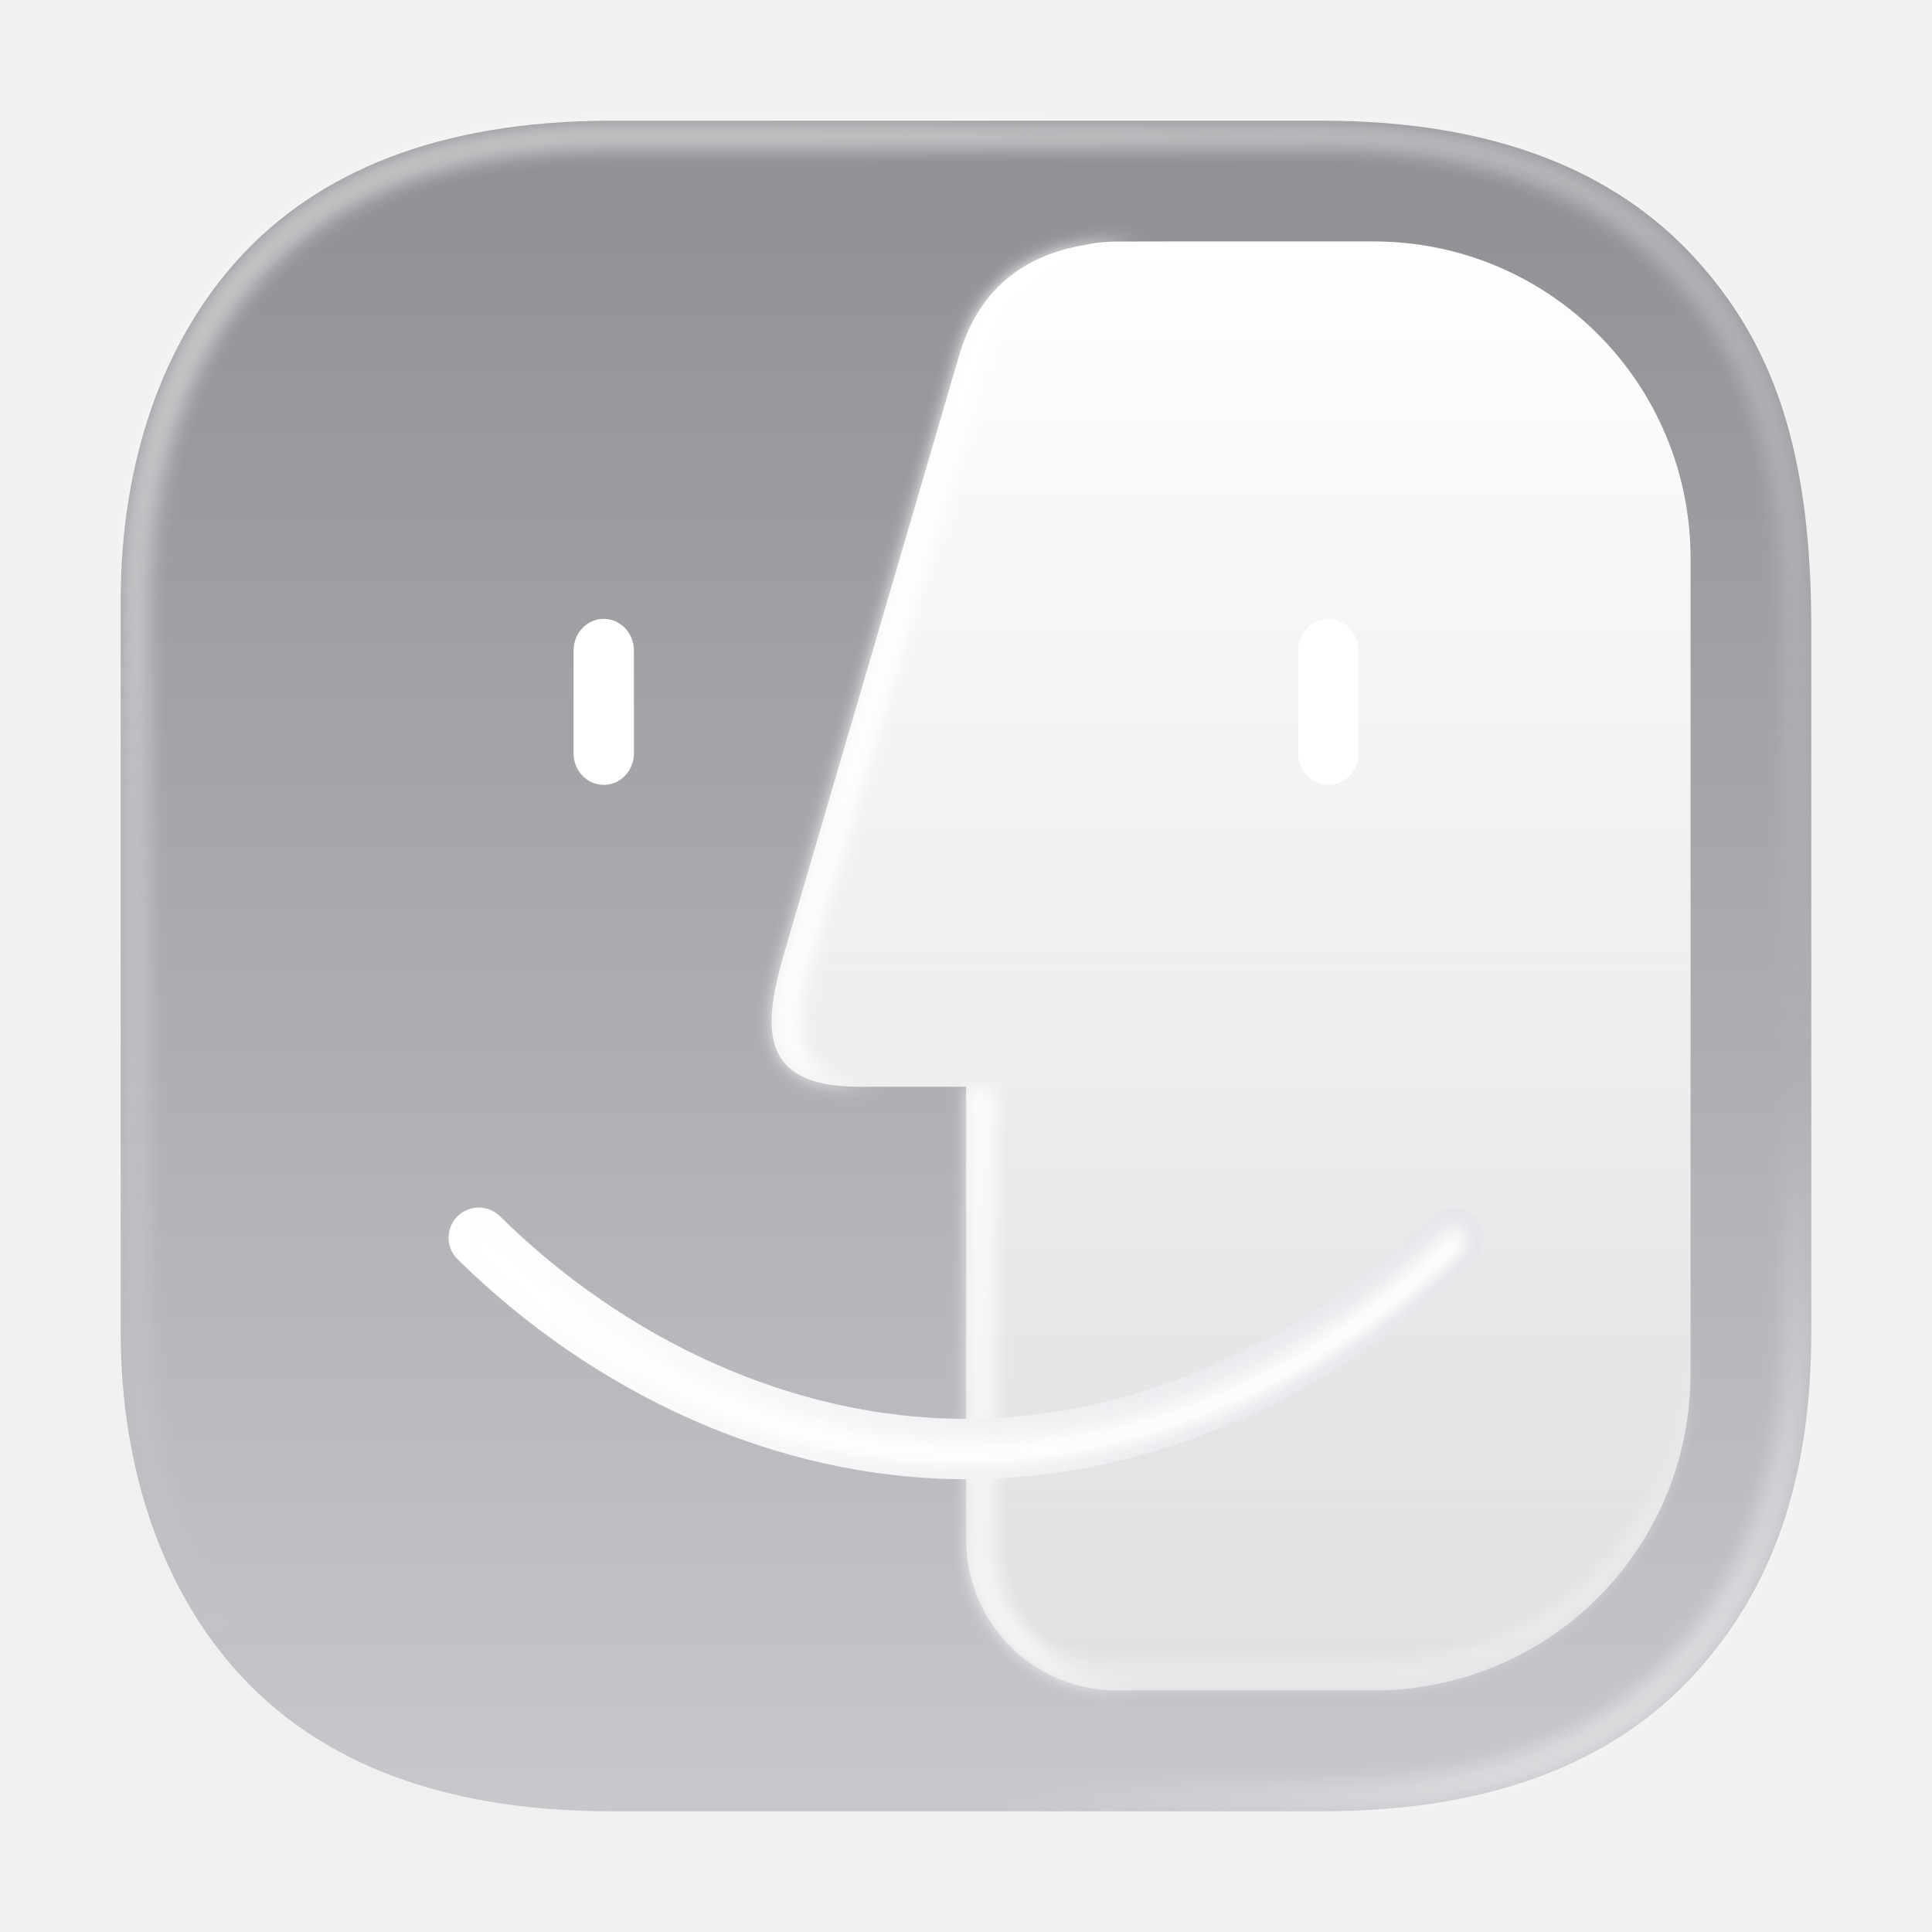
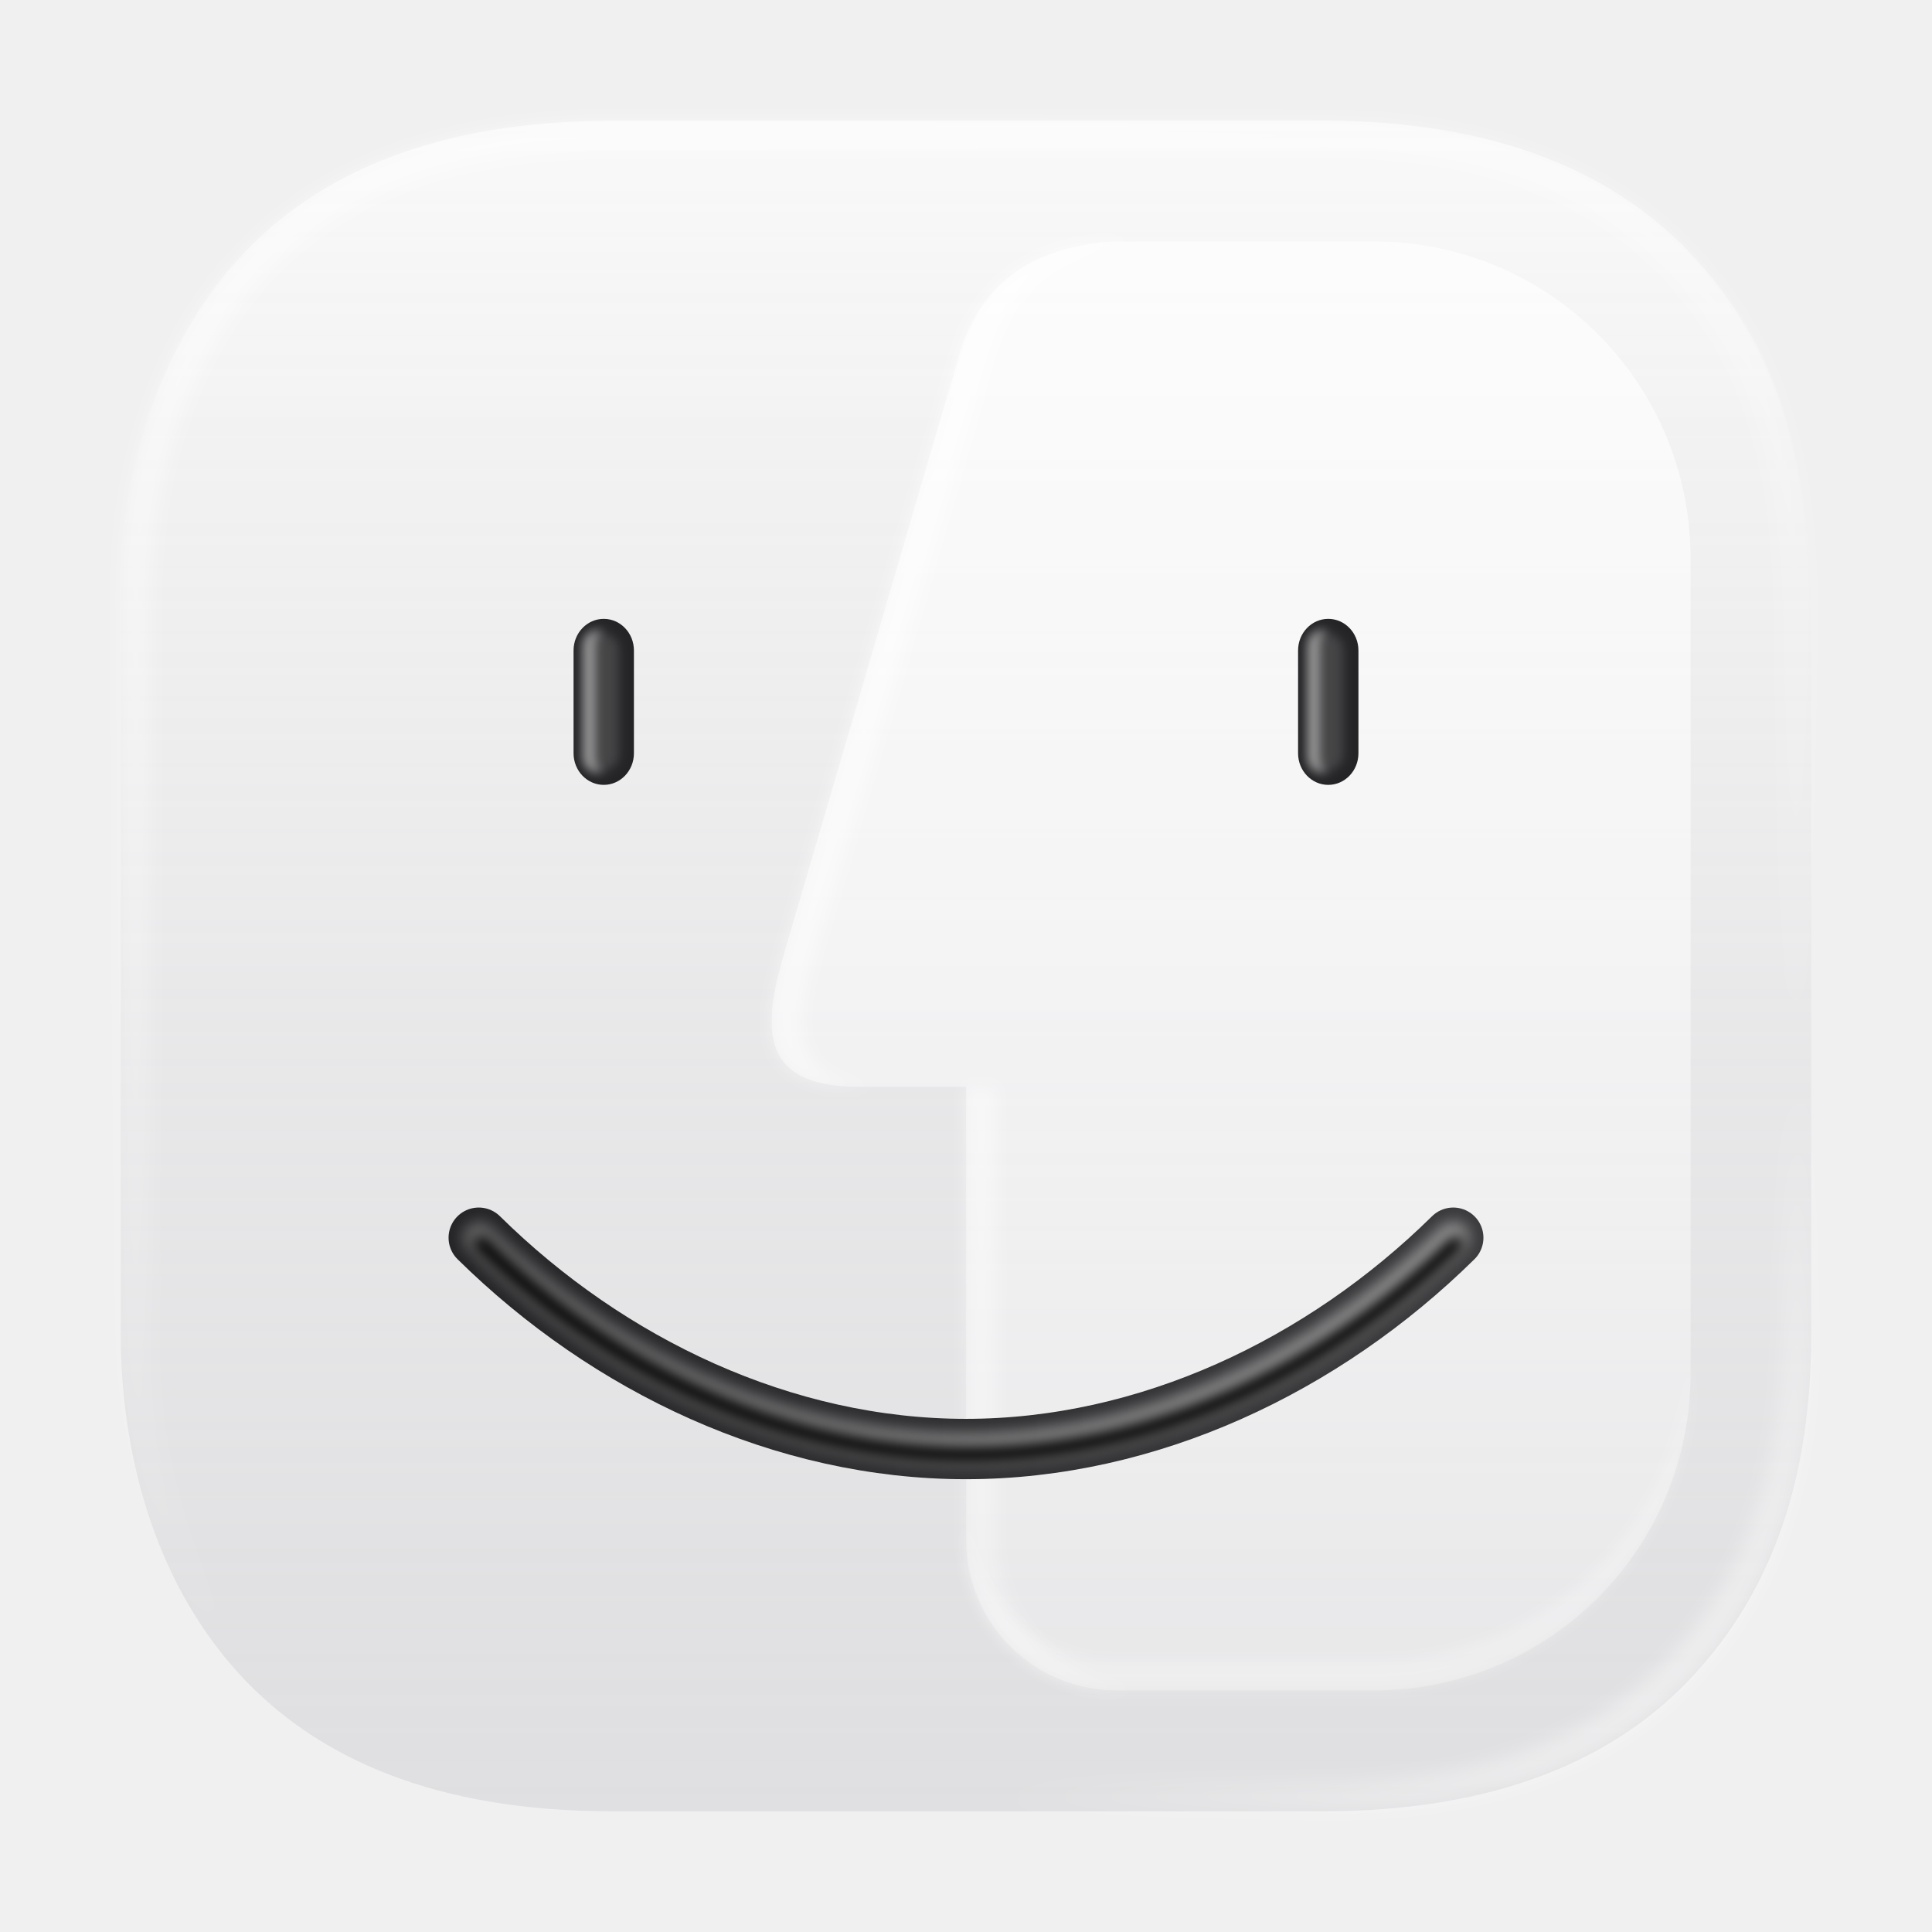
<svg xmlns="http://www.w3.org/2000/svg" xmlns:xlink="http://www.w3.org/1999/xlink" width="64" height="64" viewBox="0 0 16.933 16.933">
  <defs>
    <linearGradient id="a">
      <stop offset="0" stop-color="#fff" />
      <stop offset="1" stop-color="#fff" stop-opacity="0" />
    </linearGradient>
    <linearGradient id="b" x1="8.466" x2="8.466" y1="1.058" y2="15.875" gradientUnits="userSpaceOnUse">
-       <stop offset="0" stop-color="#8e8e93" />
-       <stop offset="1" stop-color="#c7c7cc" />
+       <stop offset="0" stop-color="#ffffff" stop-opacity="0.6" />
+       <stop offset="1" stop-color="#c7c7cc" stop-opacity="0.4" />
    </linearGradient>
    <linearGradient xlink:href="#a" id="e" x1="6.745" x2="10.583" y1="1.058" y2="11.312" gradientUnits="userSpaceOnUse" />
    <linearGradient xlink:href="#a" id="f" x1="15.081" x2="12.7" y1="14.816" y2="12.171" gradientUnits="userSpaceOnUse" />
    <linearGradient id="h" x1="3.969" x2="12.964" y1="13.229" y2="13.229" gradientUnits="userSpaceOnUse">
-       <stop offset="0" stop-color="#ffffff" />
-       <stop offset="1" stop-color="#e5e5ea" />
+       <stop offset="0" stop-color="#242426" />
+       <stop offset="1" stop-color="#3a3a3c" />
    </linearGradient>
    <linearGradient id="j" x1="12.964" x2="3.969" y1="11.641" y2="11.641" gradientUnits="userSpaceOnUse">
      <stop offset="0" stop-color="#fff" />
      <stop offset="1" stop-color="#fff" stop-opacity=".65" />
    </linearGradient>
    <linearGradient id="c" x1="10.789" x2="10.789" y1="2.117" y2="14.816" gradientUnits="userSpaceOnUse">
-       <stop offset="0" stop-color="#fff" />
-       <stop offset=".549" stop-color="#fff" stop-opacity=".796" />
-       <stop offset="1" stop-color="#fff" stop-opacity=".5" />
+       <stop offset="0" stop-color="#ffffff" stop-opacity="0.65" />
+       <stop offset=".549" stop-color="#ffffff" stop-opacity="0.45" />
+       <stop offset="1" stop-color="#ffffff" stop-opacity="0.25" />
    </linearGradient>
    <filter id="d" width="1.024" height="1.024" x="-.012" y="-.012" color-interpolation-filters="sRGB">
      <feGaussianBlur stdDeviation=".074" />
    </filter>
    <filter id="i" width="1.068" height="1.315" x="-.034" y="-.158" color-interpolation-filters="sRGB">
      <feGaussianBlur stdDeviation=".067" />
    </filter>
    <filter id="k" width="1.048" height="1.223" x="-.024" y="-.111" color-interpolation-filters="sRGB">
      <feGaussianBlur stdDeviation=".058" />
    </filter>
    <filter id="g" width="1.099" height="1.026" x="-.049" y="-.013" color-interpolation-filters="sRGB">
      <feGaussianBlur stdDeviation=".068" />
    </filter>
    <filter id="l" width="1.04" height="1.083" x="-.02" y="-.042" color-interpolation-filters="sRGB">
      <feGaussianBlur stdDeviation=".053" />
    </filter>
    <filter id="m" width="1.808" height="1.18" x="-.404" y="-.09" color-interpolation-filters="sRGB">
      <feGaussianBlur stdDeviation=".045" />
    </filter>
    <filter id="n" width="2.139" height="1.169" x="-.57" y="-.084" color-interpolation-filters="sRGB">
      <feGaussianBlur stdDeviation=".044" />
    </filter>
  </defs>
  <path fill="url(#b)" d="M5.36 1.058c-1.53 0-2.577.457-3.26 1.2-.678.74-1.042 1.8-1.042 3v6.416c0 1.2.364 2.261 1.042 3.001.683.744 1.73 1.2 3.26 1.2h6.23c1.53 0 2.579-.456 3.26-1.2.68-.74 1.025-1.703 1.025-3V5.5c0-1.57-.345-2.502-1.024-3.242-.682-.743-1.73-1.2-3.26-1.2H6.745z" />
  <path fill="url(#c)" d="M9.79 2.117q-.148 0-.286.03c-.397.069-.895.28-1.096.964L6.88 8.33c-.188.643-.258 1.195.65 1.195h.938v3.968c0 .733.59 1.323 1.322 1.323h2.247c1.54 0 2.78-1.24 2.78-2.78v-7.14c0-1.54-1.24-2.78-2.78-2.78h-1.734z" />
  <g filter="url(#d)" opacity=".45" style="mix-blend-mode:overlay">
    <path fill="url(#e)" d="M5.36 1.058c-1.53 0-2.577.457-3.26 1.2-.678.74-1.042 1.8-1.042 3.001v6.415c0 1.2.364 2.26 1.043 3 .682.744 1.73 1.2 3.26 1.2h6.23c1.53 0 2.577-.456 3.26-1.2.678-.739 1.024-1.702 1.024-3V5.5c0-1.57-.346-2.502-1.024-3.242-.683-.743-1.73-1.2-3.26-1.2zm0 .264h6.232c1.477 0 2.437.432 3.064 1.116.634.69.954 1.53.954 3.062v6.174c0 1.251-.322 2.134-.954 2.822-.627.684-1.587 1.114-3.064 1.114H5.359c-1.477 0-2.437-.43-3.064-1.114-.625-.682-.973-1.675-.973-2.822V5.26c0-1.148.348-2.14.973-2.822.627-.684 1.587-1.116 3.064-1.116" opacity="1" style="mix-blend-mode:overlay" />
    <path fill="url(#f)" d="M5.36 1.058c-1.53 0-2.577.457-3.26 1.2-.678.74-1.042 1.8-1.042 3.001v6.415c0 1.2.364 2.26 1.043 3 .682.744 1.73 1.2 3.26 1.2h6.23c1.53 0 2.577-.456 3.26-1.2.678-.739 1.024-1.702 1.024-3V5.5c0-1.57-.346-2.502-1.024-3.242-.683-.743-1.73-1.2-3.26-1.2zm0 .264h6.232c1.477 0 2.437.432 3.064 1.116.634.69.954 1.53.954 3.062v6.174c0 1.251-.322 2.134-.954 2.822-.627.684-1.587 1.114-3.064 1.114H5.359c-1.477 0-2.437-.43-3.064-1.114-.625-.682-.973-1.675-.973-2.822V5.26c0-1.148.348-2.14.973-2.822.627-.684 1.587-1.116 3.064-1.116" opacity="1" style="mix-blend-mode:overlay" />
  </g>
  <path fill="url(#c)" d="M9.79 2.117q-.148 0-.286.03c-.397.069-.895.28-1.096.964L6.88 8.33c-.188.643-.258 1.195.65 1.195h.264c-.908 0-.838-.552-.65-1.195l1.53-5.219c.2-.684.699-.895 1.096-.964q.138-.03.285-.03zM8.466 9.525v3.968c0 .733.59 1.323 1.322 1.323h.265a1.32 1.32 0 0 1-1.323-1.323V9.526z" filter="url(#g)" />
  <g fill="none" stroke-linecap="round" stroke-linejoin="round">
    <path stroke="url(#h)" stroke-width=".529" d="M4.196 10.848C5.334 11.97 6.868 12.7 8.465 12.7c1.599 0 3.133-.73 4.272-1.852" />
    <path stroke="url(#j)" stroke-width=".265" d="M4.196 10.848C5.334 11.97 6.868 12.7 8.465 12.7c1.599 0 3.133-.73 4.272-1.852" filter="url(#i)" opacity=".52" />
-     <path stroke="#ffffff" stroke-width=".132" d="M4.216 10.897c1.138 1.122 2.673 1.852 4.27 1.852 1.6 0 3.133-.73 4.272-1.852" filter="url(#k)" style="mix-blend-mode:normal" />
+     <path stroke="#000" stroke-width=".132" d="M4.216 10.897c1.138 1.122 2.673 1.852 4.27 1.852 1.6 0 3.133-.73 4.272-1.852" filter="url(#k)" style="mix-blend-mode:normal" />
  </g>
  <path fill="#fff" d="M14.816 11.772c0 1.54-1.24 2.78-2.78 2.78H9.789a1.32 1.32 0 0 1-1.323-1.323v.265c0 .733.59 1.323 1.323 1.323h2.247c1.54 0 2.78-1.24 2.78-2.78z" filter="url(#l)" opacity=".25" />
-   <rect width=".529" height="1.455" x="11.377" y="5.424" rx=".265" ry=".277" fill="#ffffff" />
+   <rect width=".529" height="1.455" x="11.377" y="5.424" rx=".265" ry=".277" fill="#242426" />
  <rect width=".265" height="1.191" x="11.509" y="5.556" fill="#fff" filter="url(#m)" opacity=".15" rx=".132" ry=".132" style="mix-blend-mode:normal" />
  <path fill="#fff" d="M11.588 5.522a.13.13 0 0 0-.132.132v.988a.132.132 0 0 0 .185.121.13.13 0 0 1-.078-.12v-.989c0-.054.032-.1.078-.12a.1.1 0 0 0-.053-.012" filter="url(#n)" opacity=".5" />
  <g transform="translate(-6.35)">
-     <rect width=".529" height="1.455" x="11.377" y="5.424" rx=".265" ry=".277" fill="#ffffff" />
+     <rect width=".529" height="1.455" x="11.377" y="5.424" rx=".265" ry=".277" fill="#242426" />
    <rect width=".265" height="1.191" x="11.509" y="5.556" fill="#fff" filter="url(#m)" opacity=".15" rx=".132" ry=".132" style="mix-blend-mode:normal" />
    <path fill="#fff" d="M11.588 5.522a.13.13 0 0 0-.132.132v.988a.132.132 0 0 0 .185.121.13.13 0 0 1-.078-.12v-.989c0-.054.032-.1.078-.12a.1.1 0 0 0-.053-.012" filter="url(#n)" opacity=".5" />
  </g>
</svg>
